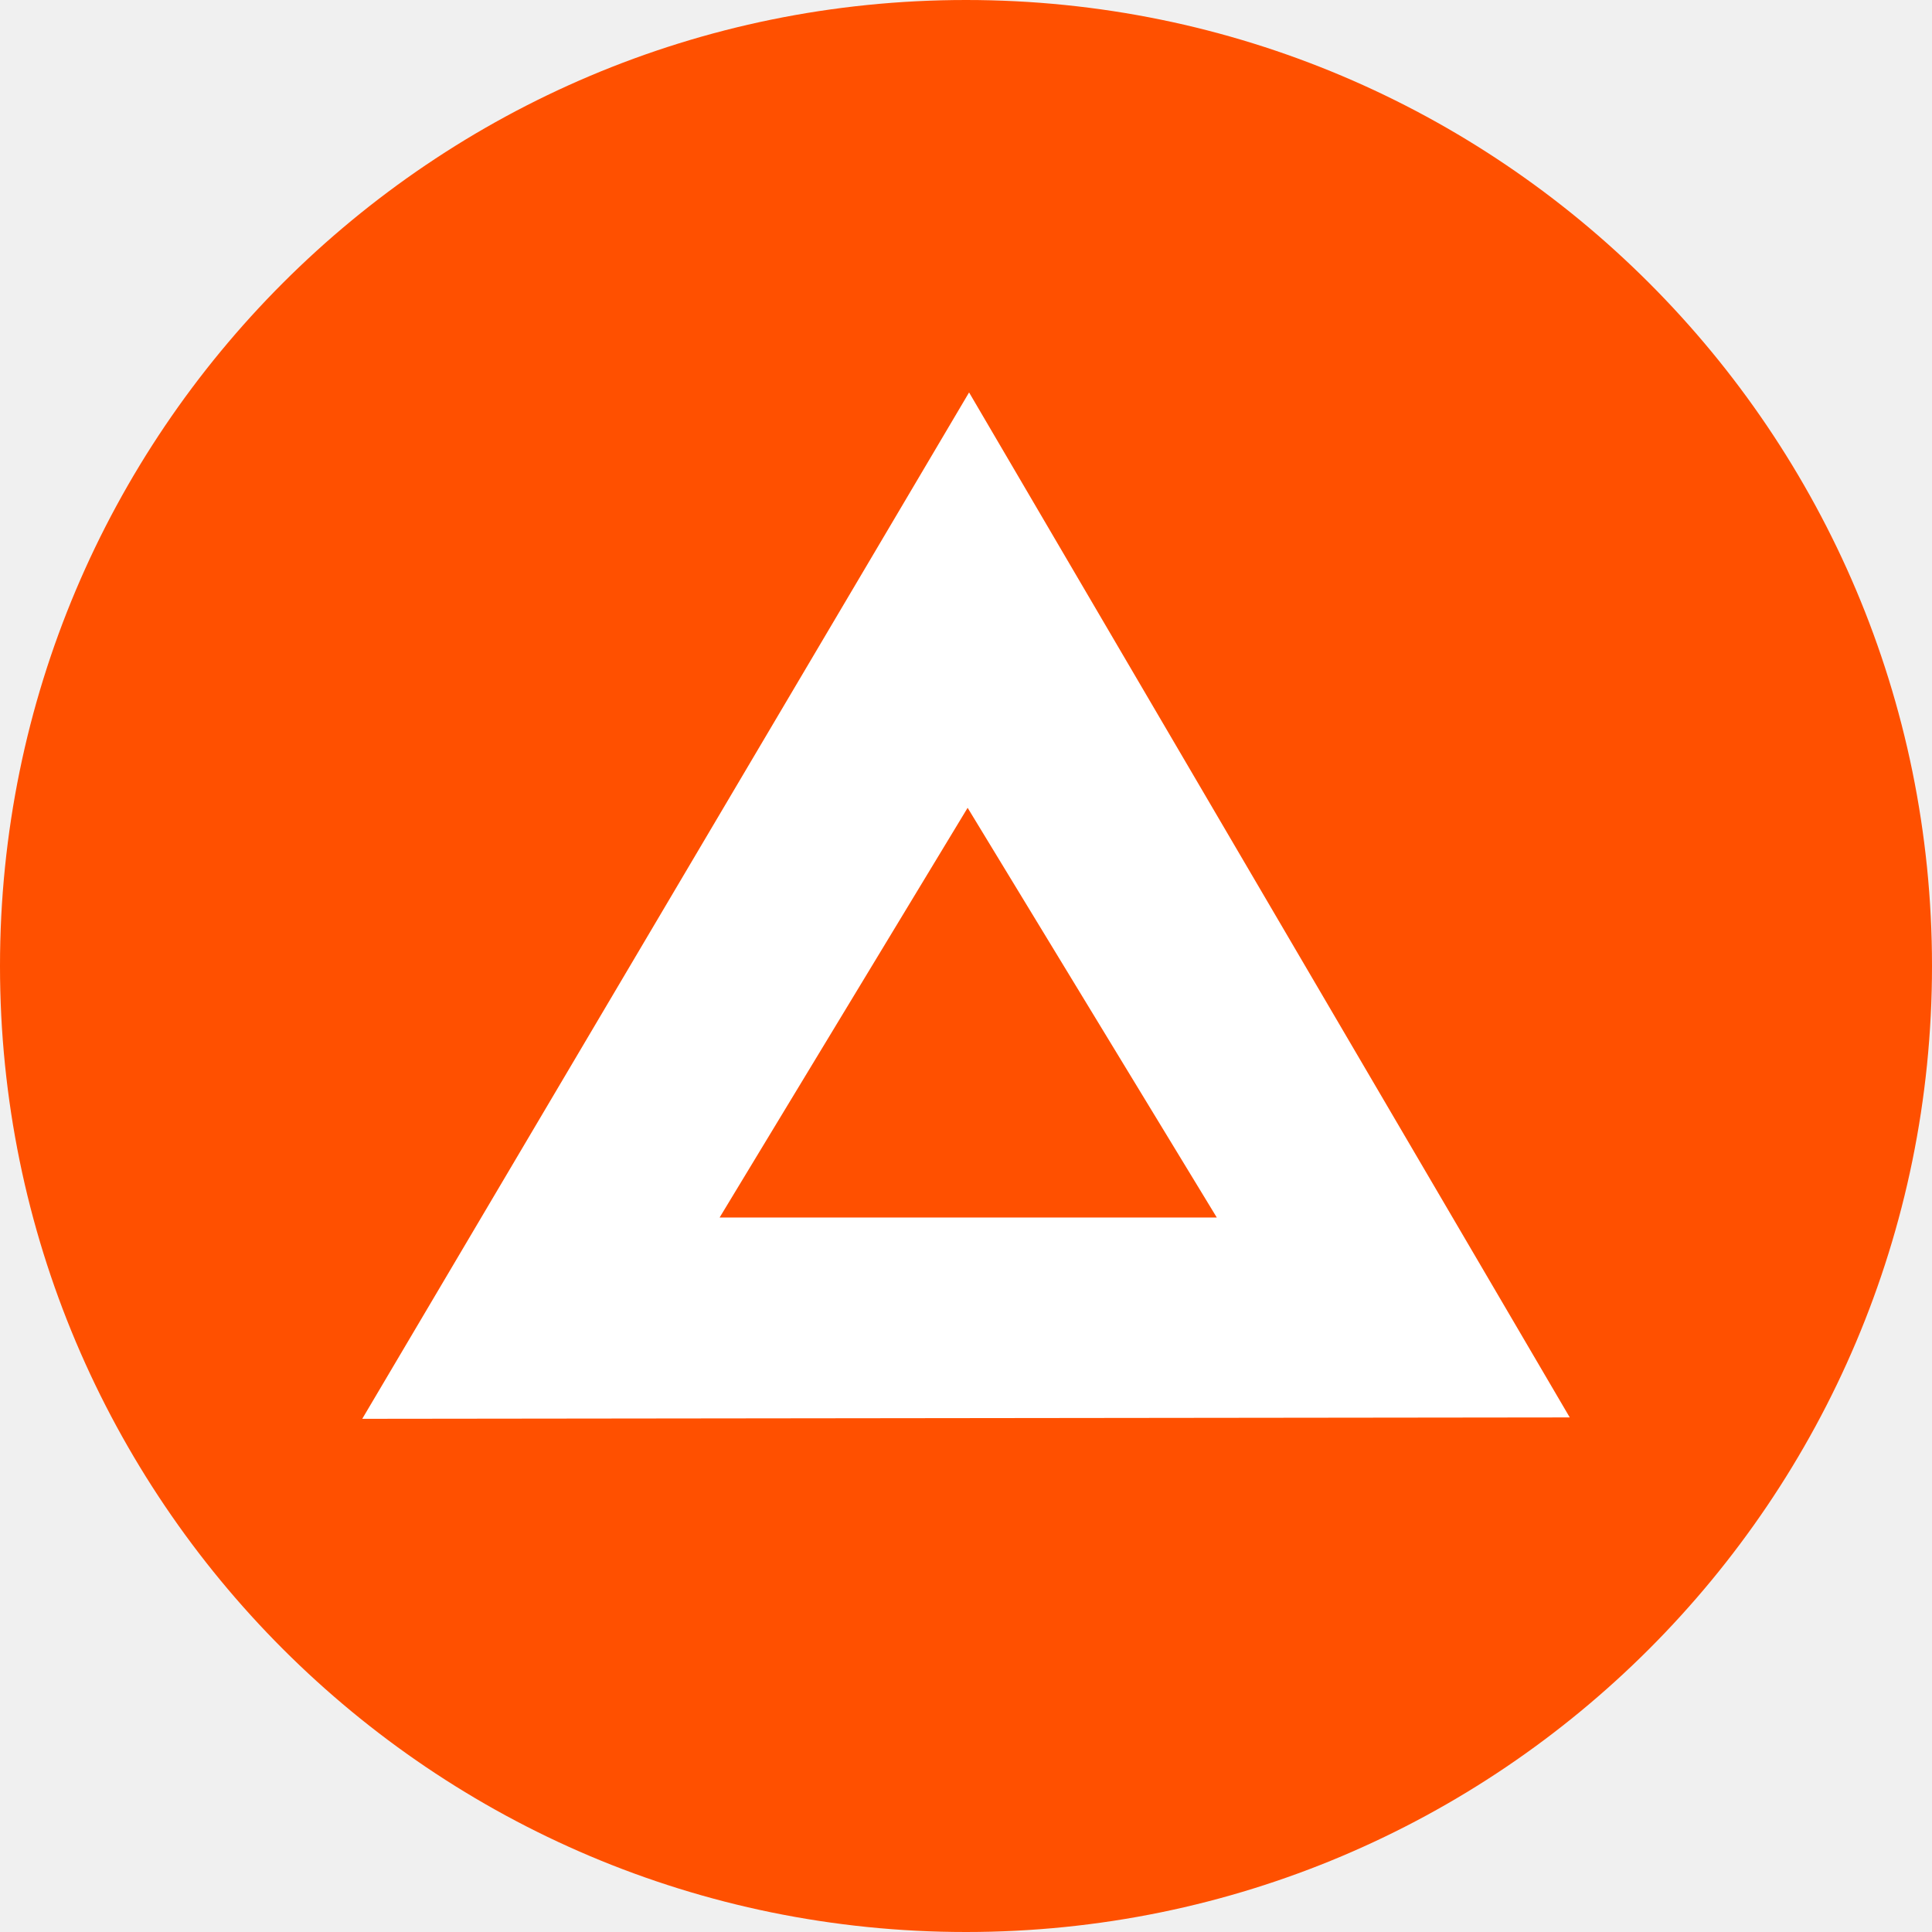
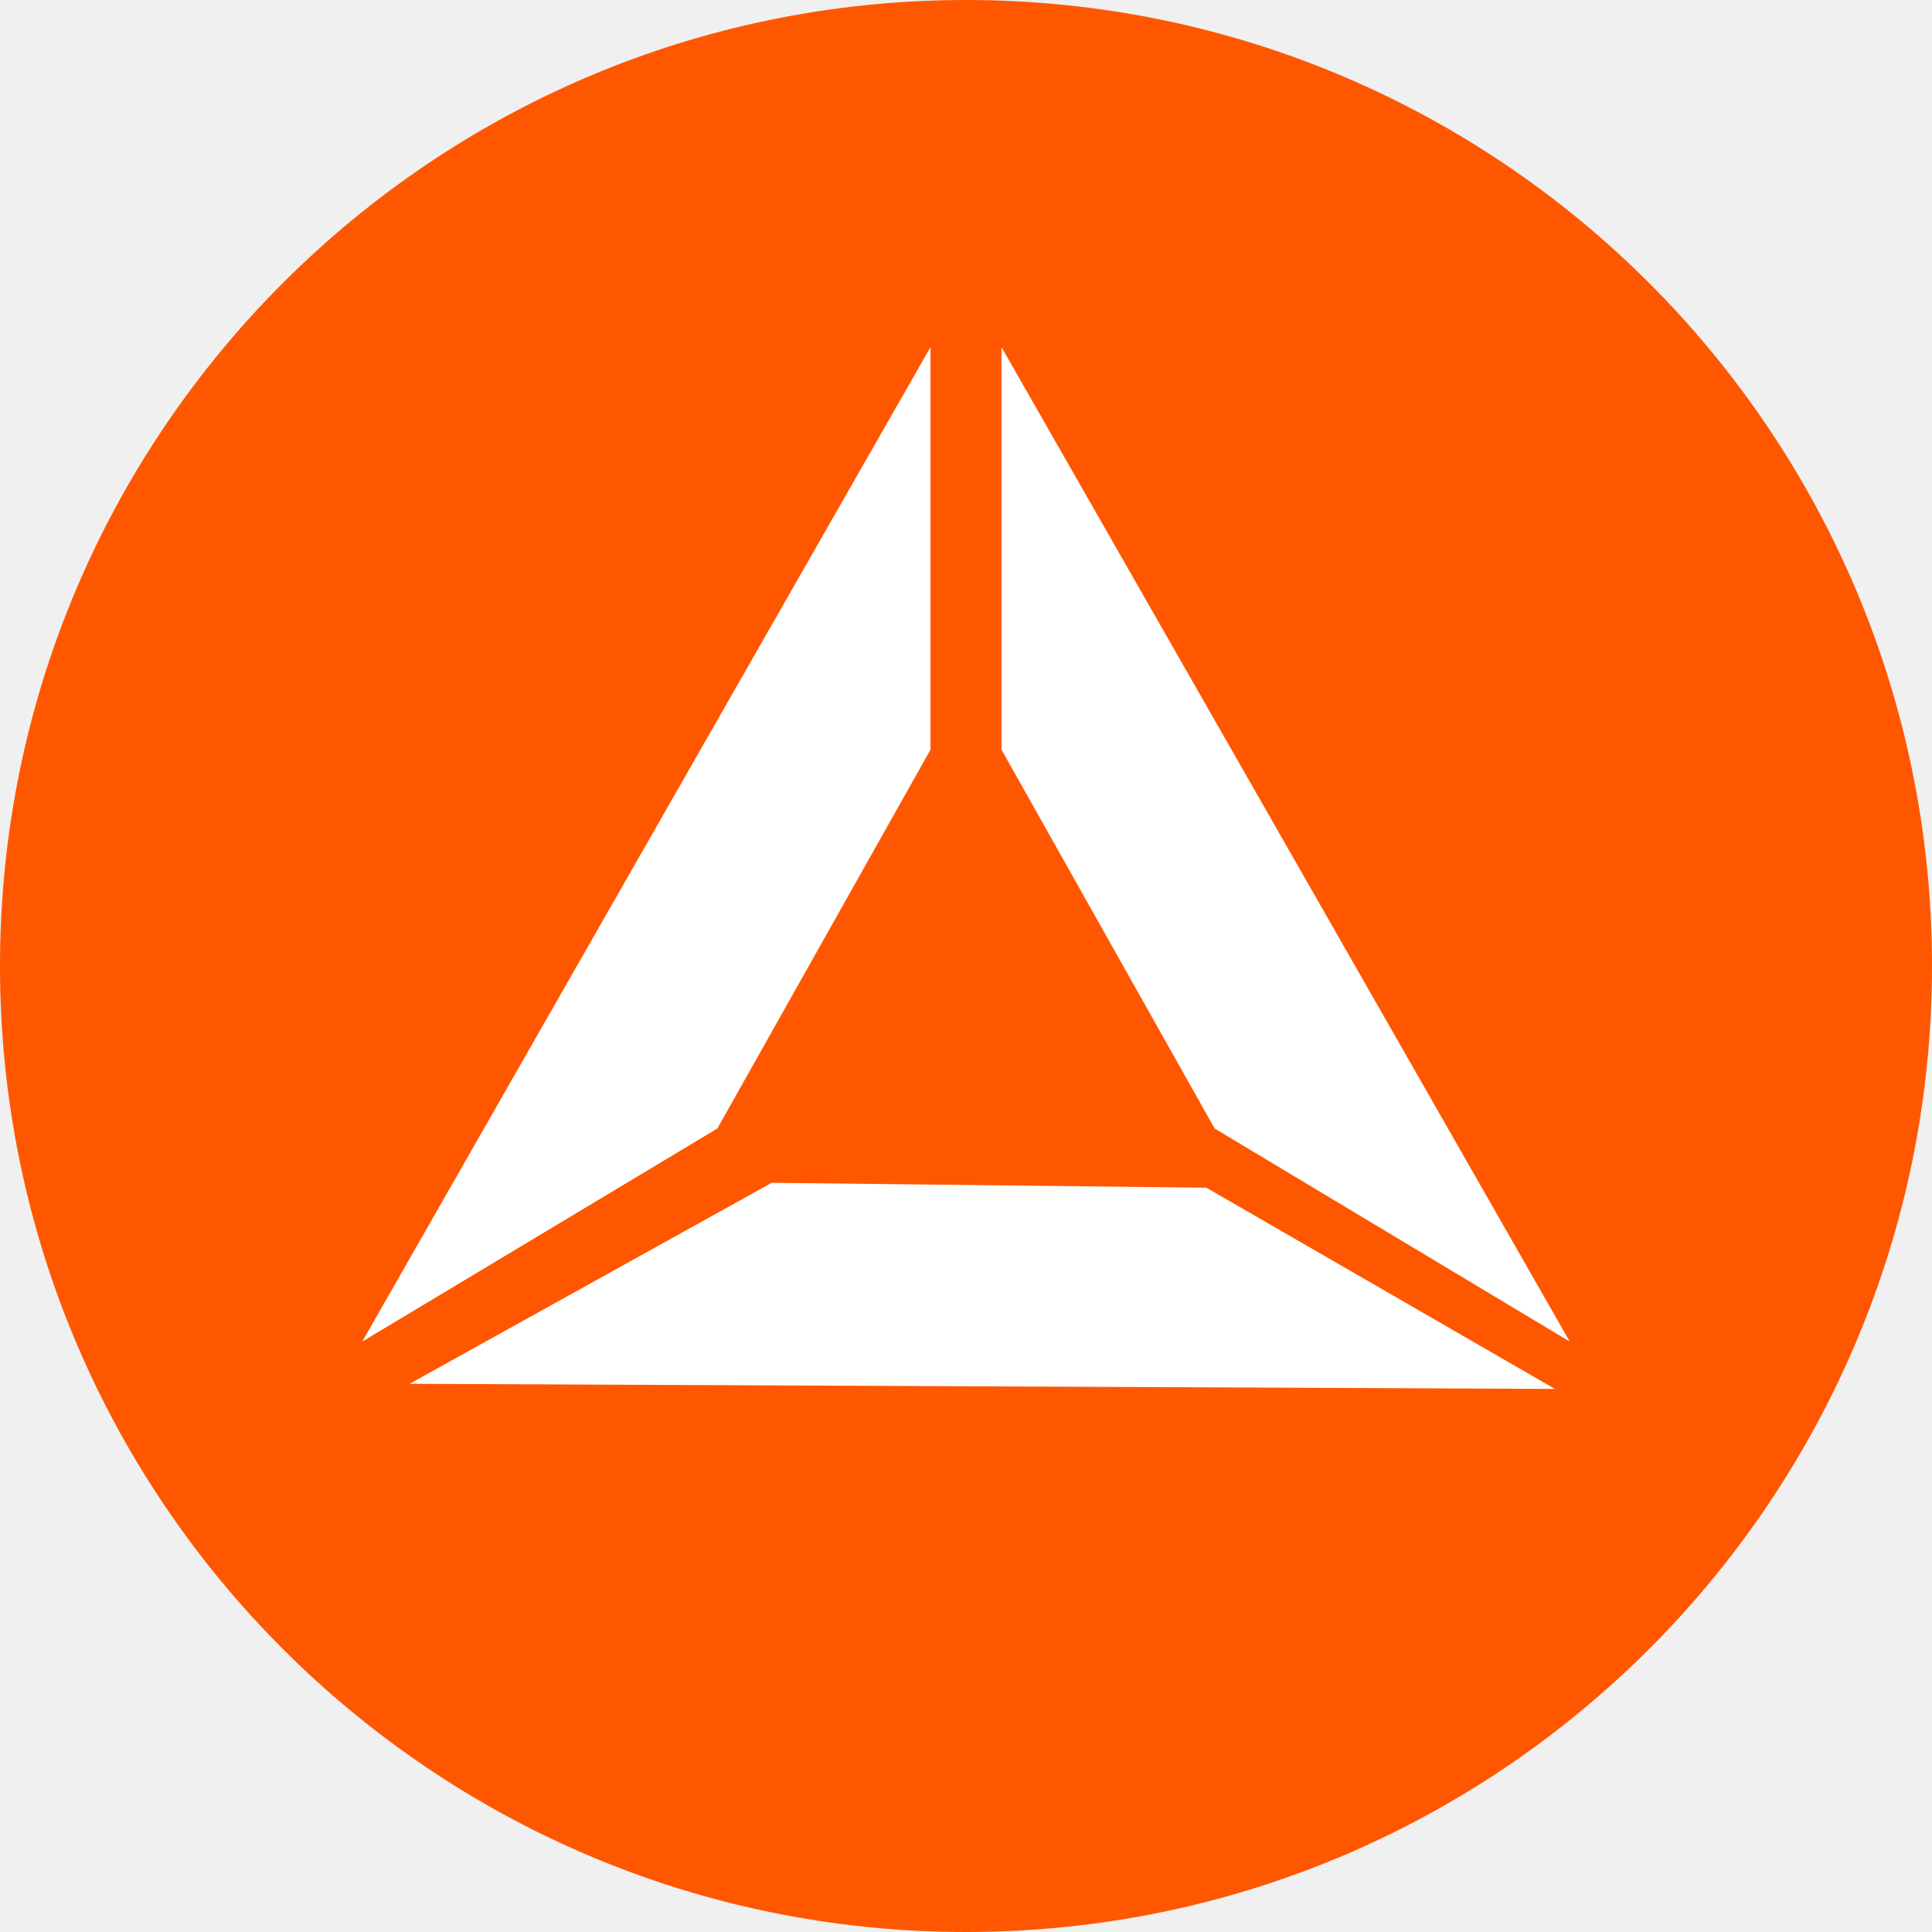
- <svg xmlns="http://www.w3.org/2000/svg" width="32" height="32">
-   <g fill="none">
-     <circle cx="16" cy="16" r="16" fill="#FF5000" />
-     <path fill="#FFF" d="M6 23.5l10.051-17L26 23.477 6 23.5zm10.027-10.12l-4.108 6.786h8.235l-4.127-6.786z" />
-   </g>
+ <svg xmlns="http://www.w3.org/2000/svg" width="32" height="32" viewBox="0 0 32 32" fill="none">
+   <path d="M16 32C24.837 32 32 24.837 32 16C32 7.163 24.837 0 16 0C7.163 0 0 7.163 0 16C0 24.837 7.163 32 16 32Z" fill="#FF5700" />
+   <path d="M15.412 5.75V12.417L11.882 18.691L6 22.221L15.412 5.75Z" fill="white" />
+   <path d="M16.588 5.75V12.417L20.118 18.691L26 22.221L16.588 5.75Z" fill="white" />
+   <path d="M19.981 19.672L25.754 23.005L6.784 22.92L12.782 19.591L19.981 19.672Z" fill="white" />
</svg>
